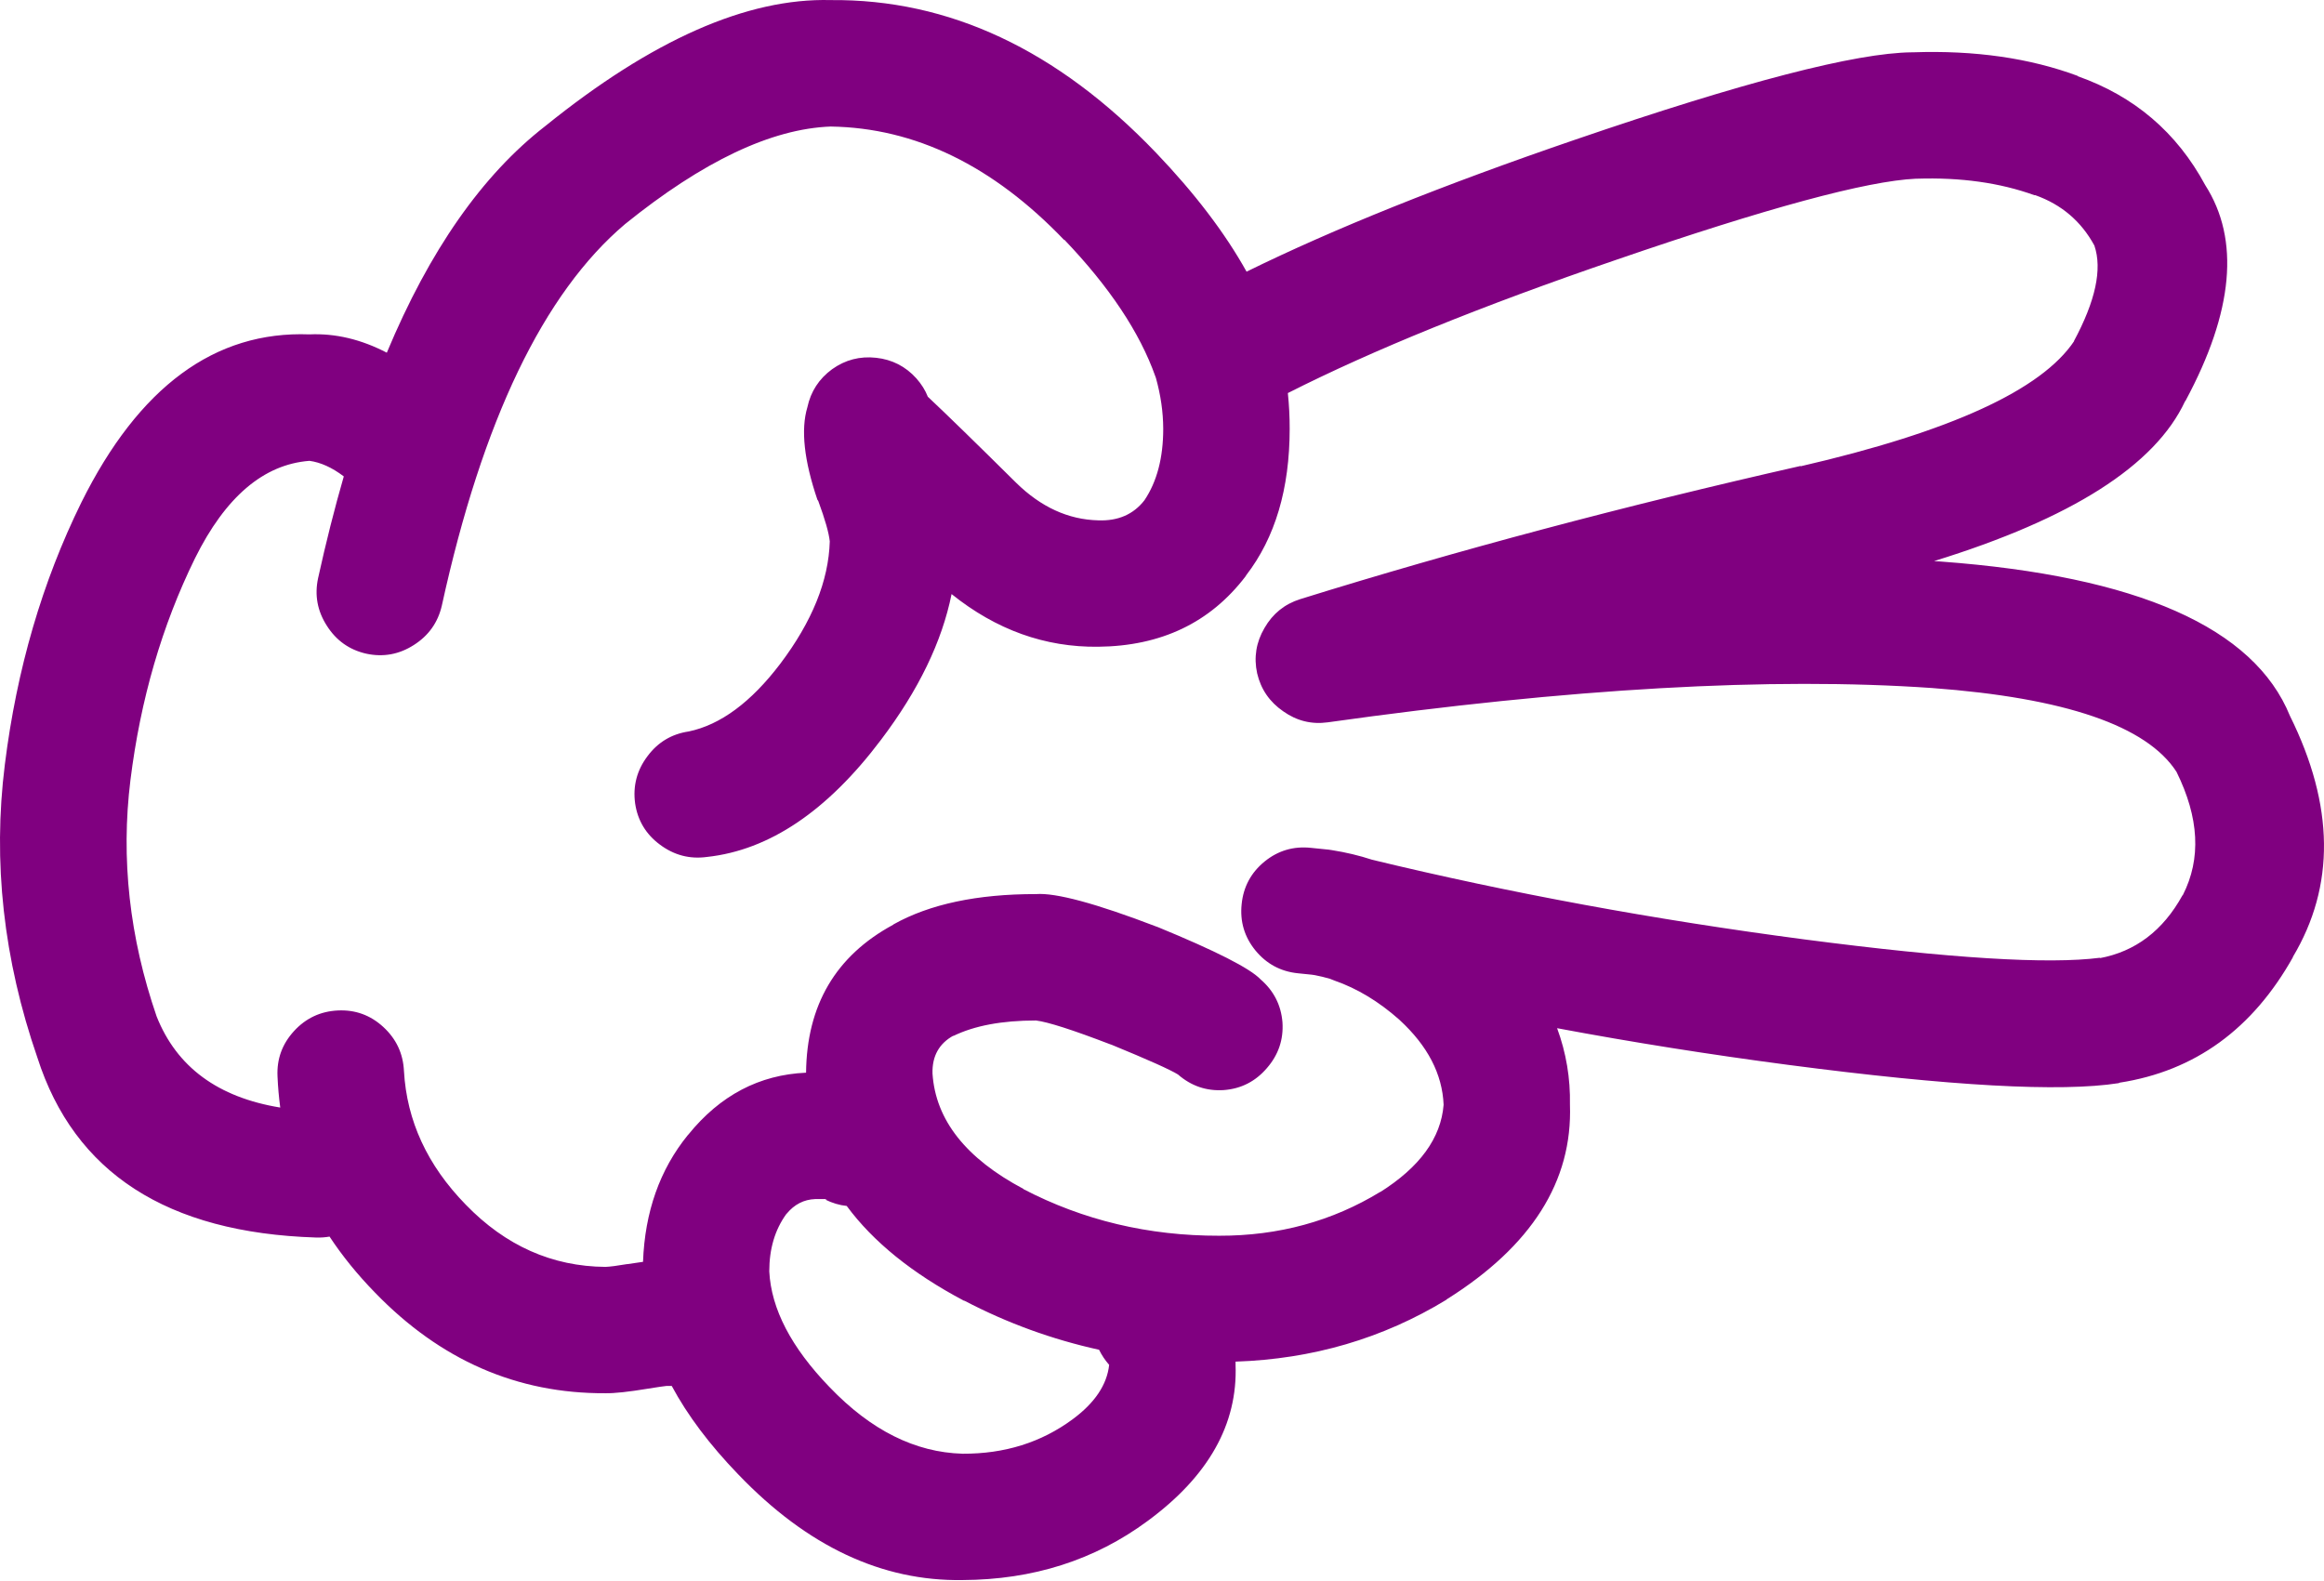
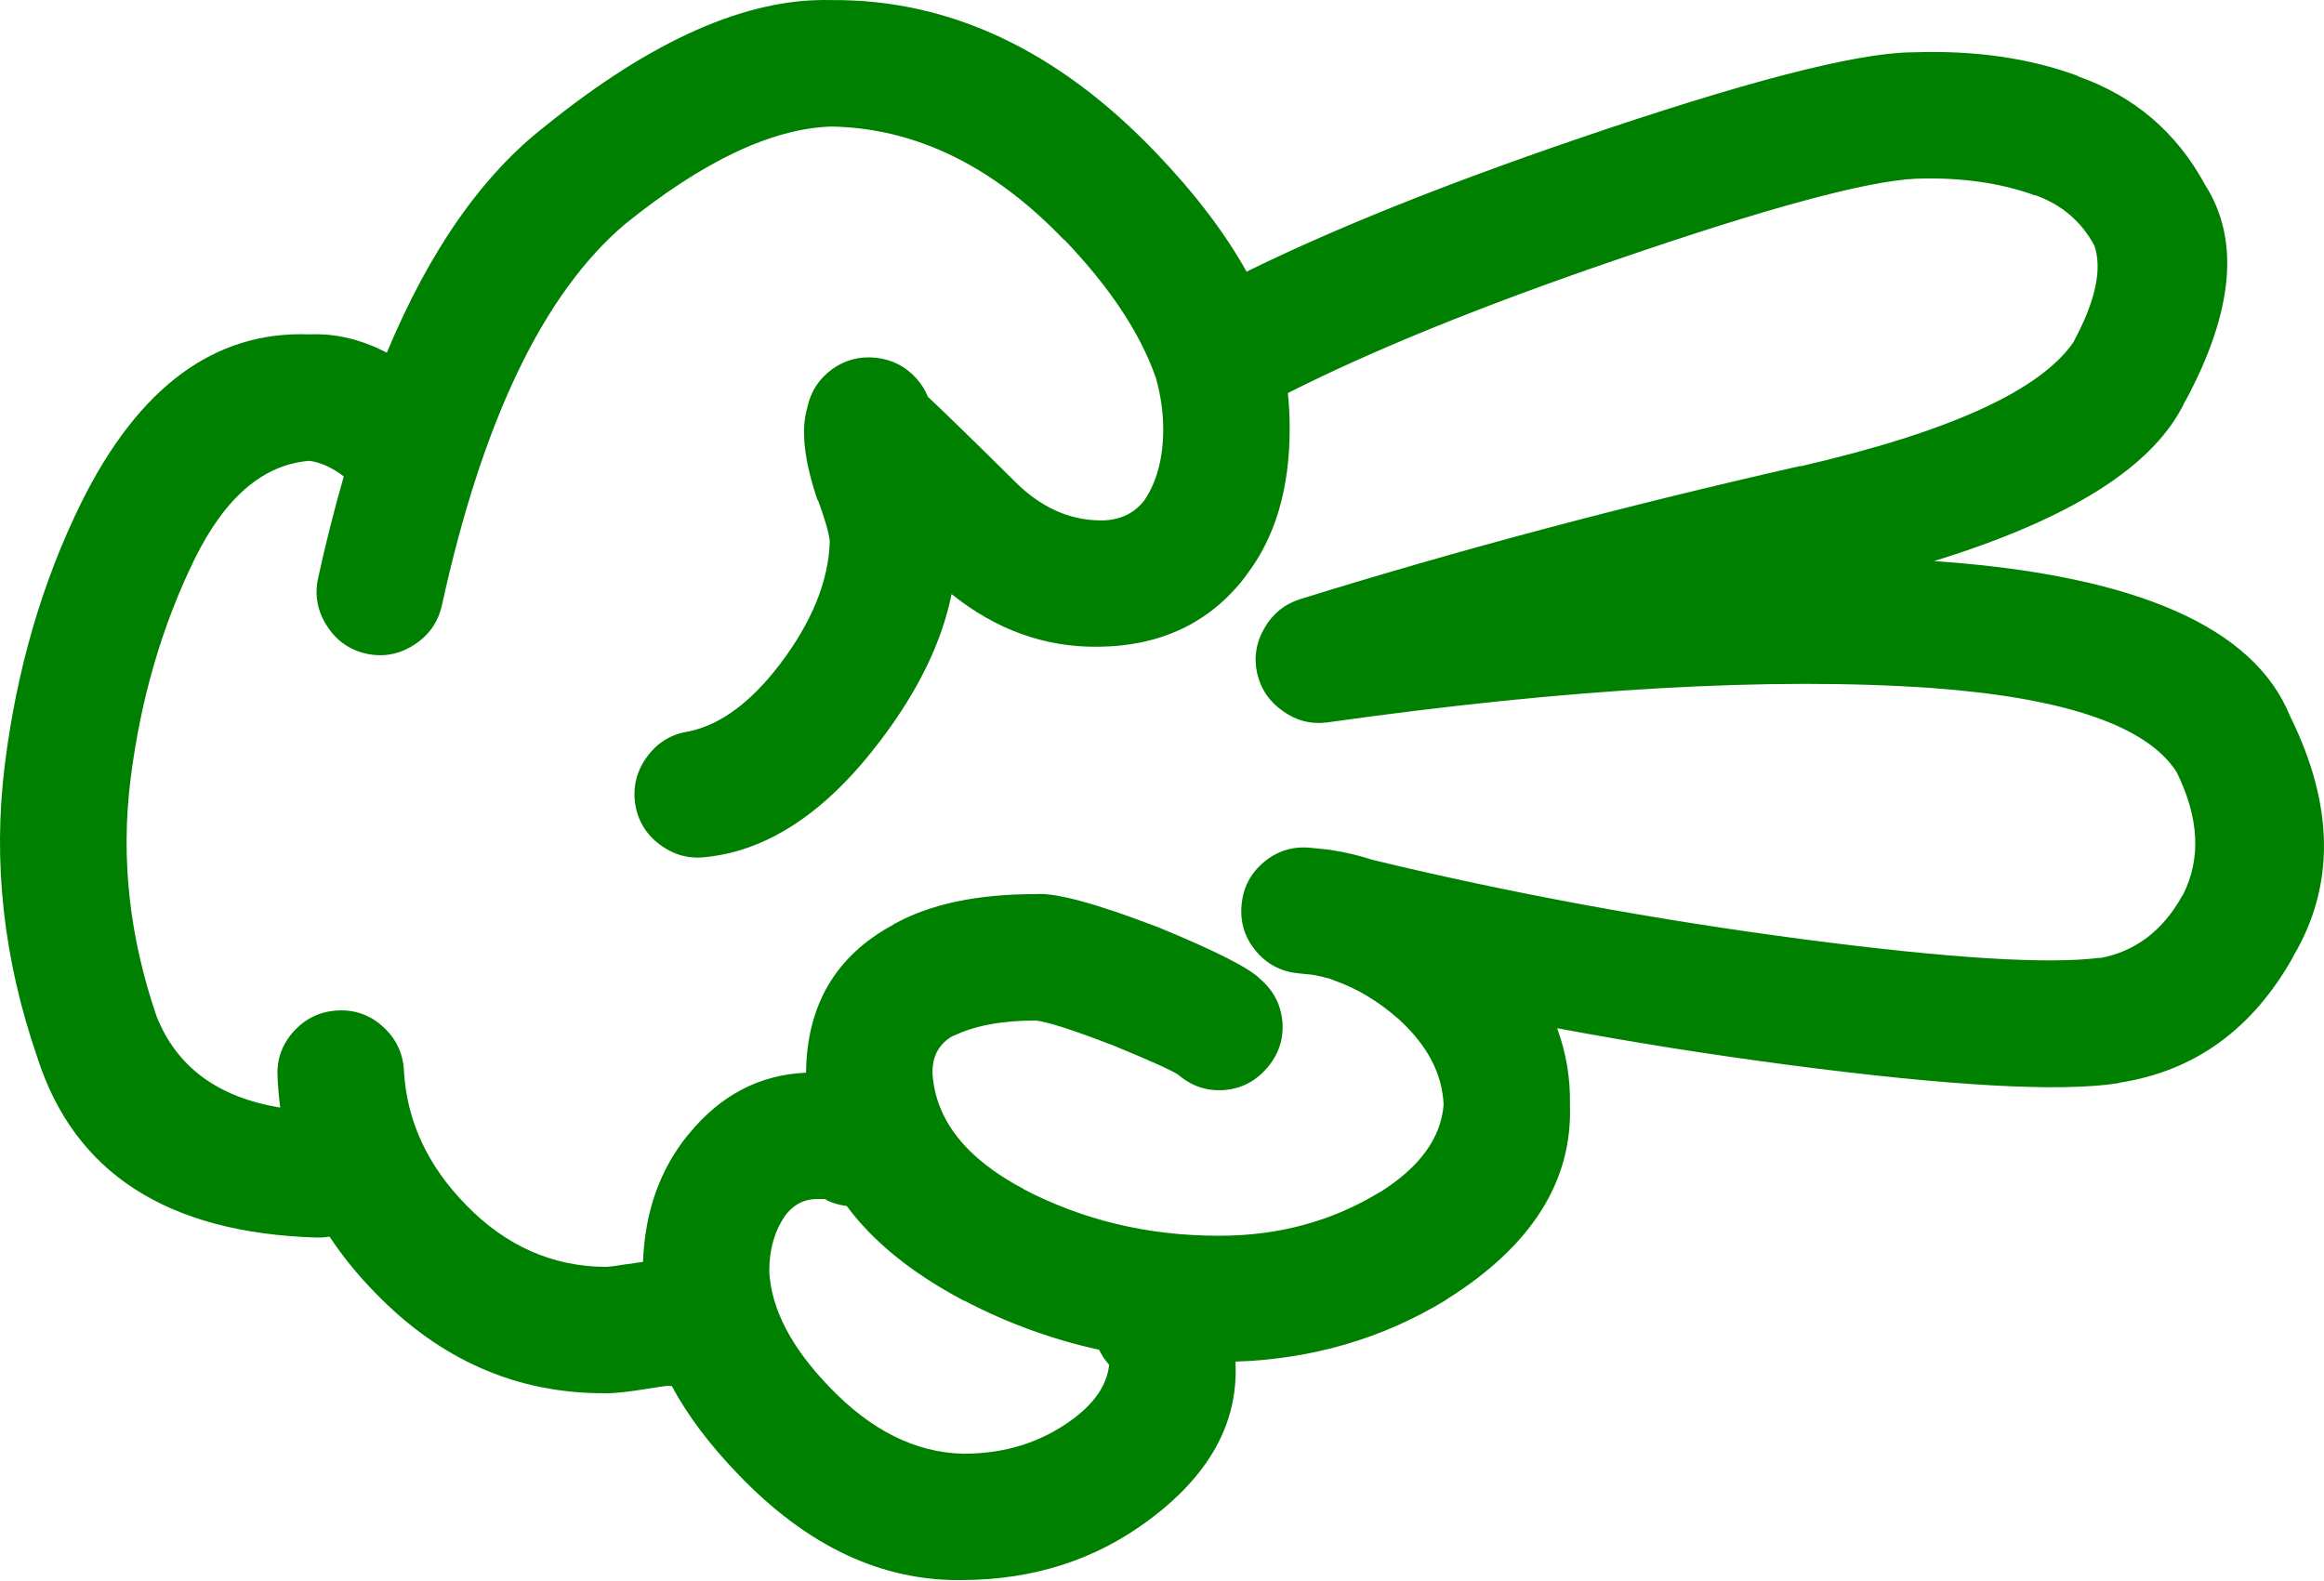
- <svg xmlns="http://www.w3.org/2000/svg" version="1.1" x="0px" y="0px" viewBox="0 0 83.242 56.605" style="fill:purple" enable-background="new 0 0 90 90" xml:space="preserve" id="svg2" width="83.242" height="56.605">
+ <svg xmlns="http://www.w3.org/2000/svg" version="1.1" x="0px" y="0px" viewBox="0 0 83.242 56.605" style="fill:green" enable-background="new 0 0 90 90" xml:space="preserve" id="svg2" width="83.242" height="56.605">
  <defs id="defs8" />
  <path d="m 1.339,37.887 c 1.322,4.128 4.646,6.277 9.975,6.446 0.168,0.006 0.332,-0.005 0.49,-0.033 0.457,0.693 0.998,1.36 1.625,2.003 2.34,2.421 5.09,3.624 8.252,3.608 0.32,0.007 0.83,-0.048 1.525,-0.163 0.352,-0.057 0.576,-0.09 0.674,-0.099 0.063,0 0.121,0 0.18,0 0.564,1.052 1.357,2.106 2.379,3.166 l 0.016,0.016 c 2.459,2.563 5.133,3.82 8.023,3.773 2.523,-0.011 4.732,-0.715 6.627,-2.116 2.18,-1.603 3.23,-3.467 3.151,-5.594 0,-0.036 0,-0.075 0,-0.115 2.76,-0.092 5.275,-0.83 7.547,-2.214 l 0.017,-0.018 c 3.037,-1.905 4.509,-4.229 4.413,-6.972 0.018,-0.947 -0.135,-1.859 -0.46,-2.741 2.698,0.506 5.454,0.942 8.269,1.313 5.816,0.763 9.765,0.981 11.845,0.656 0.011,-0.006 0.022,-0.012 0.033,-0.017 2.698,-0.418 4.771,-1.922 6.218,-4.511 l -0.017,0.016 c 1.526,-2.55 1.494,-5.431 -0.099,-8.646 -1.287,-3.163 -5.454,-5.006 -12.501,-5.528 -0.082,-0.007 -0.165,-0.012 -0.246,-0.017 4.924,-1.519 7.921,-3.429 8.99,-5.725 l 0.017,-0.017 c 1.72,-3.199 1.954,-5.775 0.706,-7.726 -1.017,-1.889 -2.542,-3.189 -4.577,-3.905 l 0.032,0 c -1.733,-0.646 -3.706,-0.93 -5.923,-0.853 l -0.033,0 c -2.013,0.018 -6.038,1.063 -12.073,3.132 -4.726,1.618 -8.647,3.193 -11.764,4.726 -0.777,-1.395 -1.861,-2.815 -3.248,-4.265 -3.529,-3.685 -7.412,-5.504 -11.648,-5.464 -2.996,-0.079 -6.402,1.426 -10.221,4.512 -2.262,1.756 -4.152,4.462 -5.678,8.12 -0.92,-0.479 -1.844,-0.698 -2.771,-0.656 -3.387,-0.13 -6.111,1.876 -8.17,6.021 -1.4,2.843 -2.314,5.972 -2.74,9.385 -0.438,3.489 -0.05,6.989 1.165,10.502 z m 33.188,8.71 0.018,0 c 1.533,0.803 3.141,1.387 4.822,1.757 0.092,0.188 0.211,0.37 0.361,0.541 -0.078,0.715 -0.516,1.365 -1.313,1.953 -1.125,0.829 -2.436,1.238 -3.938,1.23 -1.697,-0.047 -3.283,-0.84 -4.758,-2.38 l -0.015,-0.015 c -1.363,-1.413 -2.08,-2.791 -2.15,-4.136 0,-0.806 0.201,-1.489 0.607,-2.051 l 0.016,-0.016 c 0.277,-0.334 0.615,-0.508 1.018,-0.524 0.188,-0.001 0.313,-0.001 0.377,0 0.02,0.004 0.035,0.01 0.051,0.017 l -0.066,0 c 0.256,0.126 0.514,0.203 0.771,0.229 0.947,1.284 2.347,2.415 4.199,3.395 z m -27.545,-26.592 c 1.092,-2.204 2.459,-3.369 4.102,-3.496 0.4,0.054 0.811,0.24 1.23,0.558 -0.332,1.15 -0.639,2.365 -0.92,3.643 -0.131,0.608 -0.027,1.177 0.313,1.706 0.336,0.53 0.807,0.864 1.41,1.001 0.609,0.132 1.18,0.028 1.707,-0.311 0.529,-0.336 0.863,-0.807 1.002,-1.412 1.453,-6.635 3.641,-11.19 6.561,-13.665 2.789,-2.252 5.244,-3.417 7.367,-3.496 3.025,0.046 5.814,1.402 8.367,4.069 l 0,-0.017 c 1.619,1.693 2.707,3.329 3.264,4.905 0.006,0.017 0.012,0.033 0.018,0.049 0.17,0.608 0.26,1.215 0.262,1.821 0,1.042 -0.225,1.894 -0.672,2.56 -0.393,0.508 -0.947,0.749 -1.658,0.721 -1.072,-0.027 -2.051,-0.476 -2.936,-1.344 -1.441,-1.428 -2.496,-2.456 -3.166,-3.085 -0.09,-0.232 -0.229,-0.452 -0.41,-0.657 -0.389,-0.431 -0.871,-0.676 -1.443,-0.738 -0.578,-0.064 -1.104,0.073 -1.576,0.41 -0.469,0.344 -0.764,0.798 -0.885,1.362 -0.24,0.799 -0.119,1.904 0.359,3.313 0.014,0.015 0.023,0.032 0.033,0.05 0.242,0.658 0.379,1.139 0.41,1.443 -0.041,1.41 -0.631,2.87 -1.771,4.381 -1.049,1.382 -2.143,2.19 -3.281,2.428 -0.611,0.09 -1.105,0.385 -1.477,0.886 -0.381,0.505 -0.527,1.069 -0.443,1.69 0.09,0.611 0.385,1.104 0.887,1.477 0.506,0.379 1.068,0.527 1.689,0.442 2.23,-0.243 4.309,-1.644 6.234,-4.2 1.34,-1.771 2.182,-3.511 2.525,-5.217 1.596,1.281 3.346,1.91 5.25,1.887 2.256,-0.022 4.017,-0.864 5.283,-2.526 l 0.018,-0.033 c 1.038,-1.346 1.559,-3.097 1.559,-5.25 0.001,-0.425 -0.021,-0.852 -0.065,-1.279 3.044,-1.542 6.965,-3.133 11.763,-4.774 5.393,-1.855 8.969,-2.823 10.729,-2.905 l 0.032,0 c 1.578,-0.052 2.983,0.145 4.217,0.591 l 0.033,0 c 0.938,0.334 1.645,0.937 2.115,1.805 0.287,0.842 0.04,1.984 -0.737,3.429 l 0.017,-0.015 c -1.169,1.757 -4.439,3.255 -9.811,4.494 l 0.017,-0.016 c -6.342,1.437 -12.319,3.027 -17.933,4.774 -0.559,0.176 -0.985,0.521 -1.279,1.033 -0.3,0.512 -0.387,1.054 -0.263,1.624 0.134,0.572 0.445,1.025 0.937,1.363 0.481,0.341 1.012,0.472 1.591,0.393 8.668,-1.22 15.882,-1.629 21.639,-1.23 4.776,0.353 7.696,1.354 8.762,3.002 0.813,1.644 0.891,3.112 0.229,4.414 l -0.017,0.016 c -0.696,1.262 -1.687,2.011 -2.969,2.248 l 0.032,-0.018 c -1.856,0.244 -5.39,0.025 -10.598,-0.655 -5.378,-0.707 -10.54,-1.657 -15.486,-2.854 -0.46,-0.151 -0.941,-0.266 -1.445,-0.345 -0.041,-0.007 -0.078,-0.012 -0.113,-0.017 -0.202,-0.021 -0.416,-0.044 -0.641,-0.065 -0.62,-0.065 -1.174,0.099 -1.657,0.492 -0.483,0.396 -0.758,0.906 -0.819,1.526 -0.065,0.619 0.099,1.172 0.491,1.655 0.398,0.485 0.907,0.758 1.526,0.821 0.171,0.018 0.335,0.035 0.492,0.05 0.038,0.007 0.076,0.012 0.115,0.017 0.182,0.035 0.362,0.078 0.541,0.131 0.05,0.022 0.104,0.044 0.164,0.065 0.81,0.281 1.58,0.747 2.313,1.395 l 0.017,0.017 c 1.005,0.924 1.529,1.936 1.575,3.035 -0.095,1.193 -0.854,2.237 -2.281,3.134 l 0.018,-0.017 c -1.725,1.055 -3.649,1.579 -5.775,1.575 -2.531,0.005 -4.873,-0.553 -7.021,-1.674 l 0.016,0 c -2.066,-1.093 -3.154,-2.472 -3.264,-4.134 -0.018,-0.626 0.236,-1.08 0.754,-1.363 l -0.016,0.018 c 0.76,-0.372 1.75,-0.558 2.969,-0.558 0.422,0.051 1.309,0.335 2.658,0.853 0.016,0.006 0.031,0.013 0.049,0.016 1.311,0.539 2.104,0.894 2.379,1.066 0.475,0.413 1.021,0.599 1.641,0.558 0.62,-0.047 1.134,-0.31 1.542,-0.786 0.414,-0.474 0.599,-1.021 0.559,-1.641 -0.05,-0.619 -0.313,-1.133 -0.788,-1.542 -0.376,-0.394 -1.602,-1.017 -3.676,-1.87 -0.018,-0.005 -0.033,-0.01 -0.049,-0.017 -2.168,-0.831 -3.605,-1.218 -4.314,-1.165 -2.105,-0.002 -3.807,0.359 -5.102,1.083 l -0.018,0.017 c -2.055,1.112 -3.092,2.879 -3.117,5.298 -1.674,0.073 -3.08,0.813 -4.215,2.215 l -0.018,0.018 c -1.006,1.238 -1.541,2.753 -1.607,4.543 -0.162,0.021 -0.348,0.049 -0.559,0.082 l -0.016,0 c -0.354,0.06 -0.611,0.093 -0.771,0.099 -1.912,-0.015 -3.58,-0.759 -5.004,-2.23 -1.375,-1.408 -2.113,-3.005 -2.213,-4.79 -0.031,-0.626 -0.277,-1.149 -0.74,-1.575 -0.461,-0.424 -1.004,-0.62 -1.623,-0.591 -0.625,0.029 -1.15,0.275 -1.574,0.737 -0.424,0.462 -0.621,1.003 -0.592,1.624 0.016,0.379 0.049,0.751 0.098,1.117 -2.232,-0.364 -3.709,-1.453 -4.428,-3.265 -0.975,-2.833 -1.285,-5.653 -0.938,-8.465 0.359,-2.889 1.13,-5.536 2.31,-7.942 z" id="path4" />
</svg>
